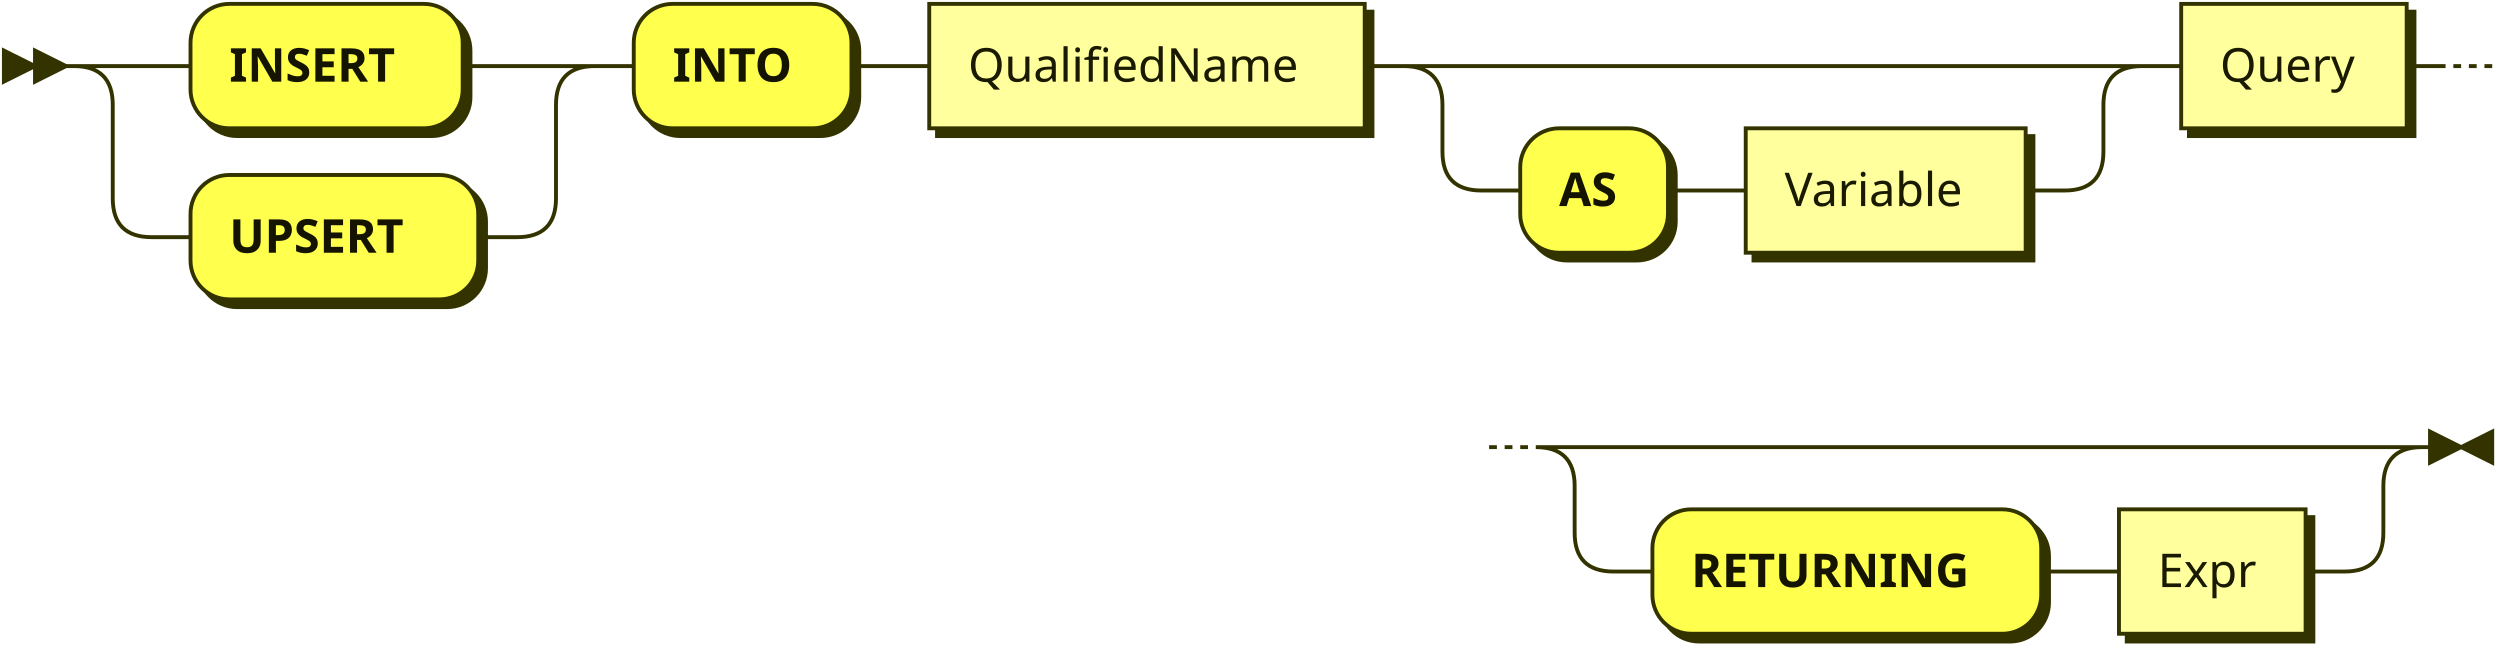
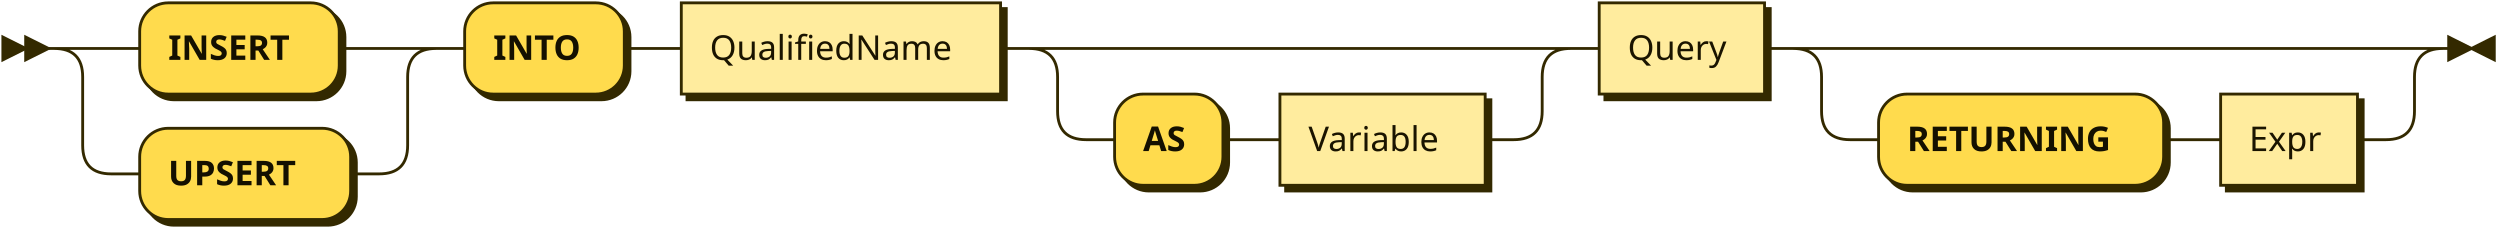
- <svg xmlns="http://www.w3.org/2000/svg" xmlns:xlink="http://www.w3.org/1999/xlink" width="643" height="167">
+ <svg xmlns="http://www.w3.org/2000/svg" xmlns:xlink="http://www.w3.org/1999/xlink" width="877" height="81">
  <defs>
-     <style type="text/css">    @namespace "http://www.w3.org/2000/svg";    .line                 {fill: none; stroke: #333300; stroke-width: 1;}    .bold-line            {stroke: #141400; shape-rendering: crispEdges; stroke-width: 2;}    .thin-line            {stroke: #1F1F00; shape-rendering: crispEdges}    .filled               {fill: #333300; stroke: none;}    text.terminal         {font-family: Verdana, Sans-serif;                            font-size: 12px;                            fill: #141400;                            font-weight: bold;                          }    text.nonterminal      {font-family: Verdana, Sans-serif;                            font-size: 12px;                            fill: #1A1A00;                            font-weight: normal;                          }    text.regexp           {font-family: Verdana, Sans-serif;                            font-size: 12px;                            fill: #1F1F00;                            font-weight: normal;                          }    rect, circle, polygon {fill: #333300; stroke: #333300;}    rect.terminal         {fill: #FFFF4D; stroke: #333300; stroke-width: 1;}    rect.nonterminal      {fill: #FFFF9E; stroke: #333300; stroke-width: 1;}    rect.text             {fill: none; stroke: none;}    polygon.regexp        {fill: #FFFFC7; stroke: #333300; stroke-width: 1;}  </style>
+     <style type="text/css">    @namespace "http://www.w3.org/2000/svg";    .line                 {fill: none; stroke: #332900; stroke-width: 1;}    .bold-line            {stroke: #141000; shape-rendering: crispEdges; stroke-width: 2;}    .thin-line            {stroke: #1F1800; shape-rendering: crispEdges}    .filled               {fill: #332900; stroke: none;}    text.terminal         {font-family: Verdana, Sans-serif;                            font-size: 12px;                            fill: #141000;                            font-weight: bold;                          }    text.nonterminal      {font-family: Verdana, Sans-serif;                            font-size: 12px;                            fill: #1A1400;                            font-weight: normal;                          }    text.regexp           {font-family: Verdana, Sans-serif;                            font-size: 12px;                            fill: #1F1800;                            font-weight: normal;                          }    rect, circle, polygon {fill: #332900; stroke: #332900;}    rect.terminal         {fill: #FFDB4D; stroke: #332900; stroke-width: 1;}    rect.nonterminal      {fill: #FFEC9E; stroke: #332900; stroke-width: 1;}    rect.text             {fill: none; stroke: none;}    polygon.regexp        {fill: #FFF4C7; stroke: #332900; stroke-width: 1;}  </style>
  </defs>
  <polygon points="9 17 1 13 1 21" />
  <polygon points="17 17 9 13 9 21" />
  <rect x="51" y="3" width="70" height="32" rx="10" />
  <rect x="49" y="1" width="70" height="32" class="terminal" rx="10" />
  <text class="terminal" x="59" y="21">INSERT</text>
  <rect x="51" y="47" width="74" height="32" rx="10" />
  <rect x="49" y="45" width="74" height="32" class="terminal" rx="10" />
  <text class="terminal" x="59" y="65">UPSERT</text>
  <rect x="165" y="3" width="56" height="32" rx="10" />
  <rect x="163" y="1" width="56" height="32" class="terminal" rx="10" />
  <text class="terminal" x="173" y="21">INTO</text>
  <a xlink:href="#QualifiedName" xlink:title="QualifiedName">
    <rect x="241" y="3" width="112" height="32" />
    <rect x="239" y="1" width="112" height="32" class="nonterminal" />
    <text class="nonterminal" x="249" y="21">QualifiedName</text>
  </a>
  <rect x="393" y="35" width="38" height="32" rx="10" />
  <rect x="391" y="33" width="38" height="32" class="terminal" rx="10" />
  <text class="terminal" x="401" y="53">AS</text>
  <a xlink:href="#Variable" xlink:title="Variable">
    <rect x="451" y="35" width="72" height="32" />
    <rect x="449" y="33" width="72" height="32" class="nonterminal" />
    <text class="nonterminal" x="459" y="53">Variable</text>
  </a>
  <a xlink:href="#Query" xlink:title="Query">
    <rect x="563" y="3" width="58" height="32" />
    <rect x="561" y="1" width="58" height="32" class="nonterminal" />
    <text class="nonterminal" x="571" y="21">Query</text>
  </a>
-   <rect x="427" y="133" width="100" height="32" rx="10" />
-   <rect x="425" y="131" width="100" height="32" class="terminal" rx="10" />
-   <text class="terminal" x="435" y="151">RETURNING</text>
+   <rect x="661" y="35" width="100" height="32" rx="10" />
+   <rect x="659" y="33" width="100" height="32" class="terminal" rx="10" />
+   <text class="terminal" x="669" y="53">RETURNING</text>
  <a xlink:href="#Expr" xlink:title="Expr">
-     <rect x="547" y="133" width="48" height="32" />
-     <rect x="545" y="131" width="48" height="32" class="nonterminal" />
-     <text class="nonterminal" x="555" y="151">Expr</text>
+     <rect x="781" y="35" width="48" height="32" />
+     <rect x="779" y="33" width="48" height="32" class="nonterminal" />
+     <text class="nonterminal" x="789" y="53">Expr</text>
  </a>
-   <path class="line" d="m17 17 h2 m20 0 h10 m70 0 h10 m0 0 h4 m-114 0 h20 m94 0 h20 m-134 0 q10 0 10 10 m114 0 q0 -10 10 -10 m-124 10 v24 m114 0 v-24 m-114 24 q0 10 10 10 m94 0 q10 0 10 -10 m-104 10 h10 m74 0 h10 m20 -44 h10 m56 0 h10 m0 0 h10 m112 0 h10 m20 0 h10 m0 0 h140 m-170 0 h20 m150 0 h20 m-190 0 q10 0 10 10 m170 0 q0 -10 10 -10 m-180 10 v12 m170 0 v-12 m-170 12 q0 10 10 10 m150 0 q10 0 10 -10 m-160 10 h10 m38 0 h10 m0 0 h10 m72 0 h10 m20 -32 h10 m58 0 h10 m2 0 l2 0 m2 0 l2 0 m2 0 l2 0 m-258 98 l2 0 m2 0 l2 0 m2 0 l2 0 m22 0 h10 m0 0 h178 m-208 0 h20 m188 0 h20 m-228 0 q10 0 10 10 m208 0 q0 -10 10 -10 m-218 10 v12 m208 0 v-12 m-208 12 q0 10 10 10 m188 0 q10 0 10 -10 m-198 10 h10 m100 0 h10 m0 0 h10 m48 0 h10 m23 -32 h-3" />
-   <polygon points="633 115 641 111 641 119" />
-   <polygon points="633 115 625 111 625 119" />
+   <path class="line" d="m17 17 h2 m20 0 h10 m70 0 h10 m0 0 h4 m-114 0 h20 m94 0 h20 m-134 0 q10 0 10 10 m114 0 q0 -10 10 -10 m-124 10 v24 m114 0 v-24 m-114 24 q0 10 10 10 m94 0 q10 0 10 -10 m-104 10 h10 m74 0 h10 m20 -44 h10 m56 0 h10 m0 0 h10 m112 0 h10 m20 0 h10 m0 0 h140 m-170 0 h20 m150 0 h20 m-190 0 q10 0 10 10 m170 0 q0 -10 10 -10 m-180 10 v12 m170 0 v-12 m-170 12 q0 10 10 10 m150 0 q10 0 10 -10 m-160 10 h10 m38 0 h10 m0 0 h10 m72 0 h10 m20 -32 h10 m58 0 h10 m20 0 h10 m0 0 h178 m-208 0 h20 m188 0 h20 m-228 0 q10 0 10 10 m208 0 q0 -10 10 -10 m-218 10 v12 m208 0 v-12 m-208 12 q0 10 10 10 m188 0 q10 0 10 -10 m-198 10 h10 m100 0 h10 m0 0 h10 m48 0 h10 m23 -32 h-3" />
+   <polygon points="867 17 875 13 875 21" />
+   <polygon points="867 17 859 13 859 21" />
</svg>
